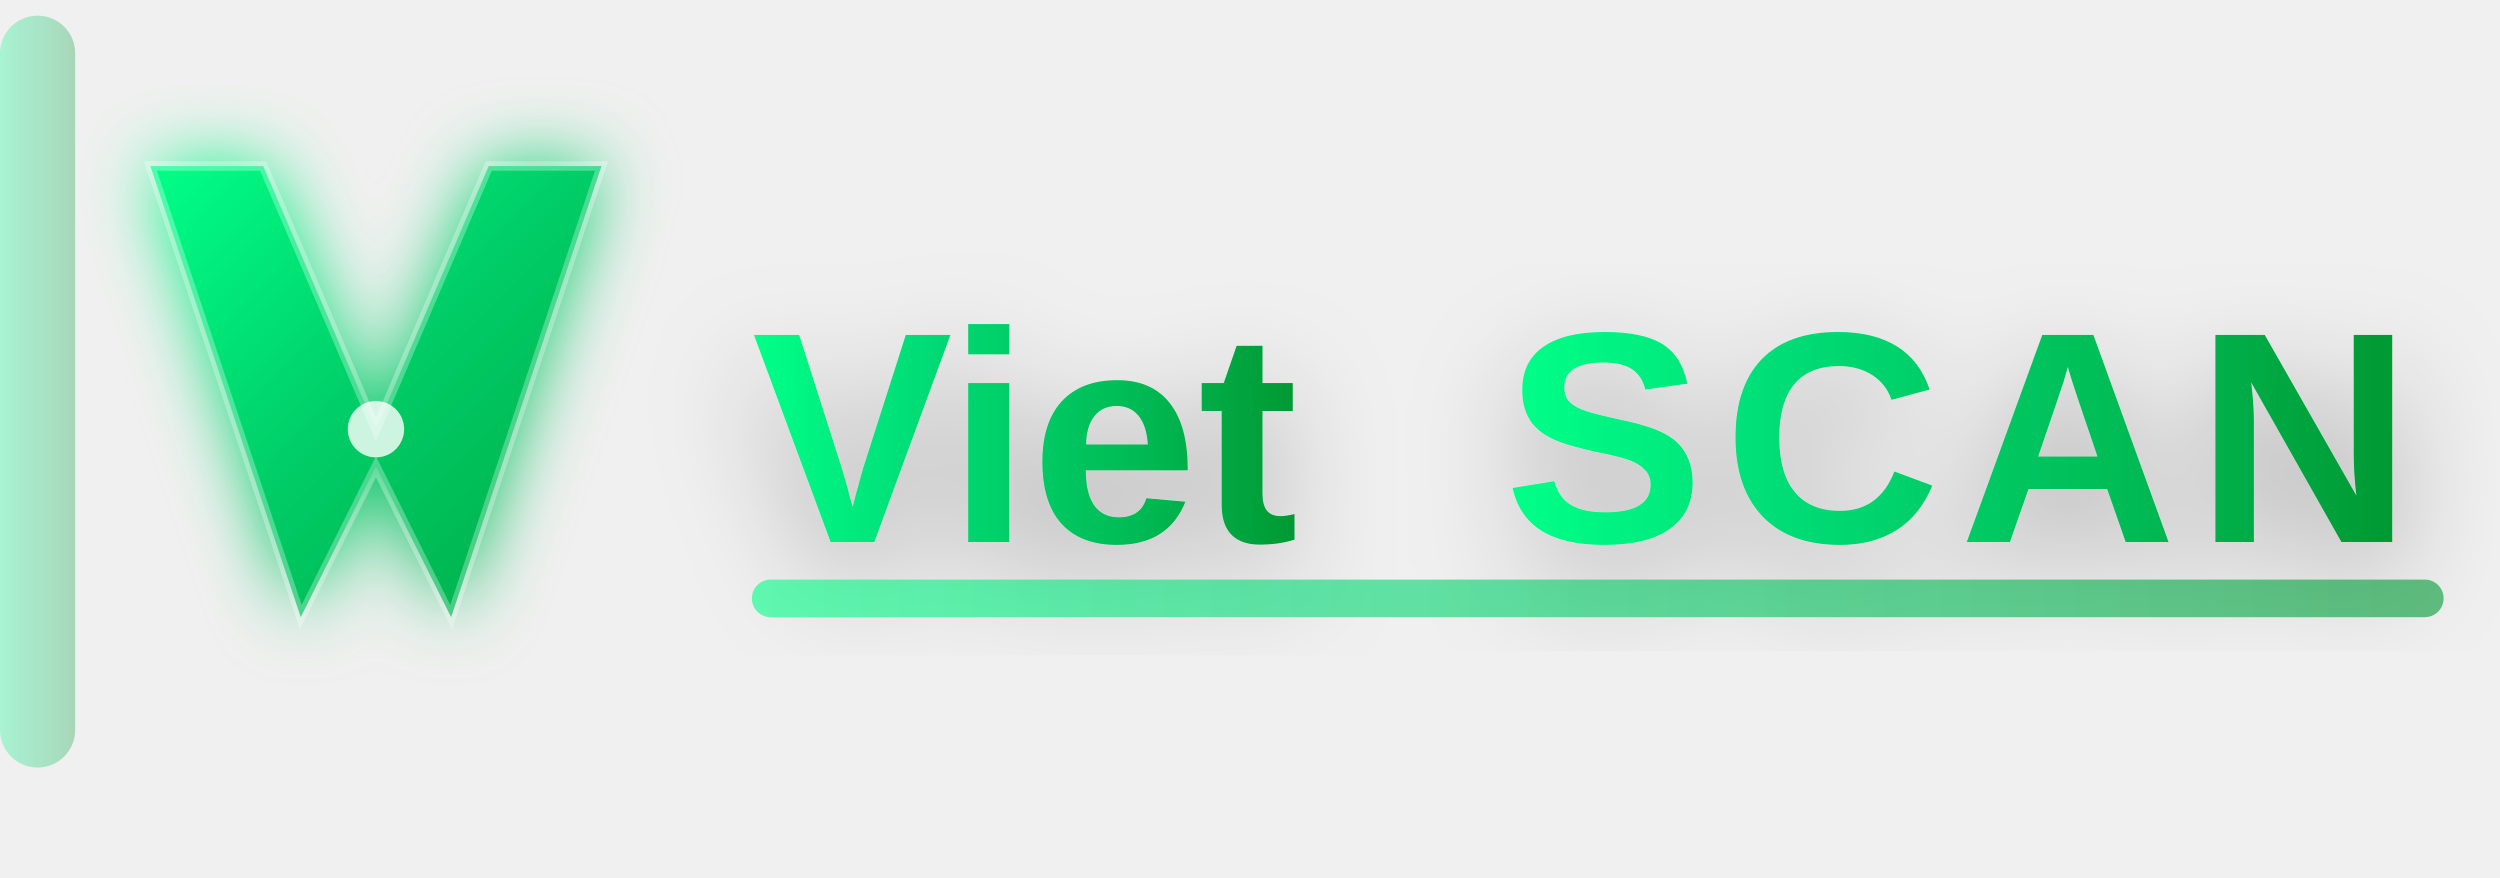
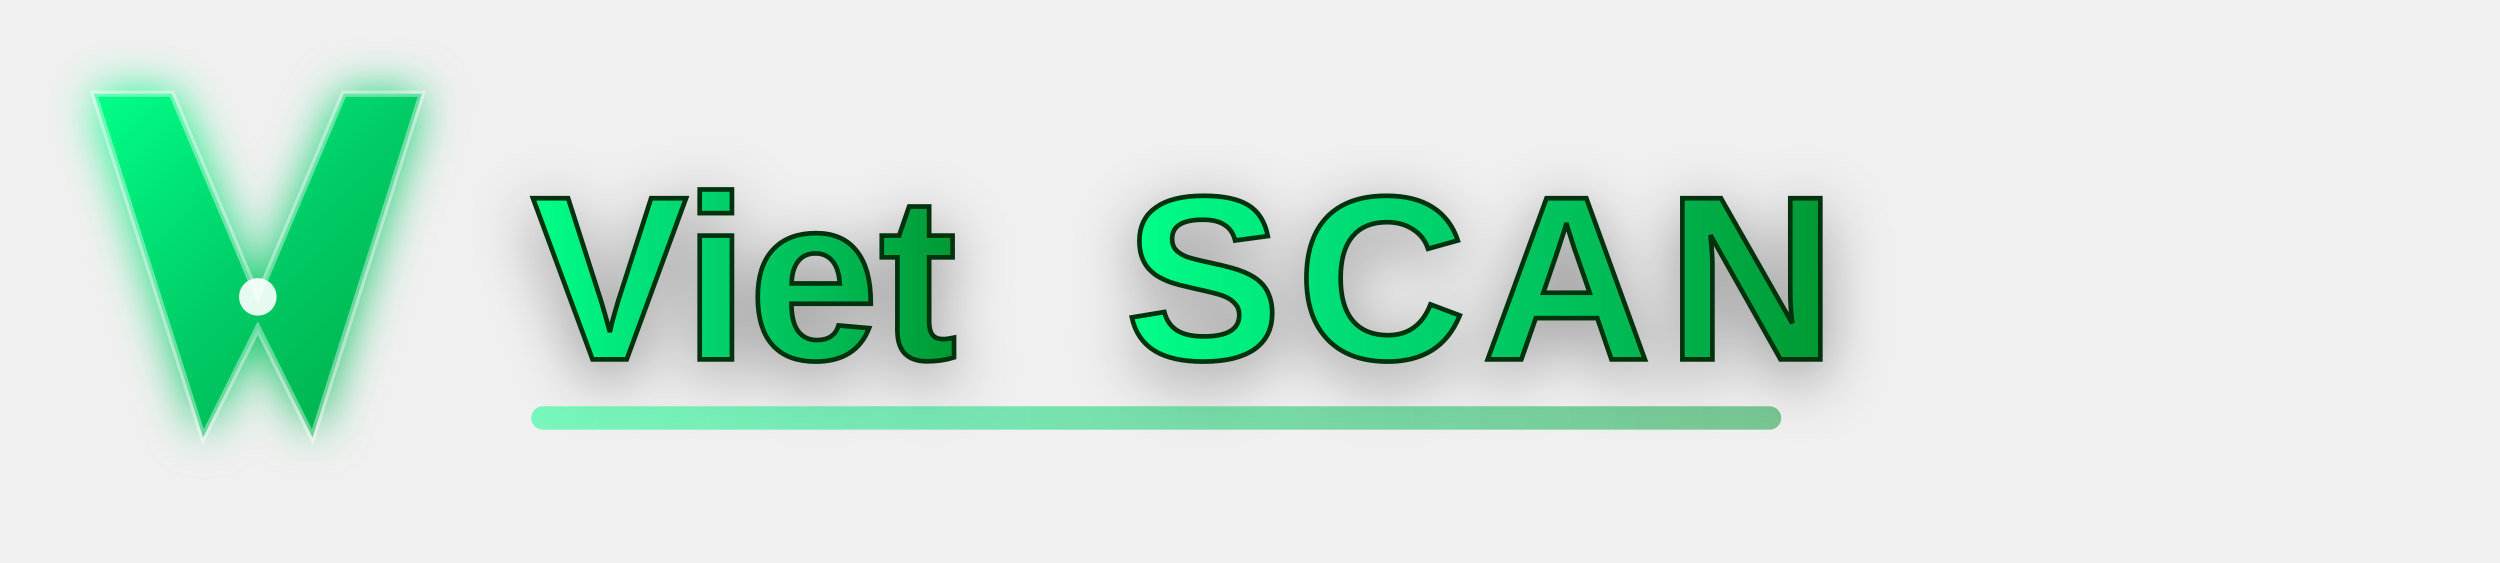
- <svg xmlns="http://www.w3.org/2000/svg" width="285" height="100" viewBox="0 0 133 45">
+ <svg xmlns="http://www.w3.org/2000/svg" width="160" height="36" viewBox="0 0 160 36">
  <defs>
    <linearGradient id="vGradient" x1="0%" y1="0%" x2="100%" y2="100%">
      <stop offset="0%" style="stop-color:#00ff88;stop-opacity:1" />
      <stop offset="50%" style="stop-color:#00cc66;stop-opacity:1" />
      <stop offset="100%" style="stop-color:#00aa44;stop-opacity:1" />
    </linearGradient>
    <linearGradient id="textGradient" x1="0%" y1="0%" x2="100%" y2="0%">
      <stop offset="0%" style="stop-color:#00ff88;stop-opacity:1" />
      <stop offset="30%" style="stop-color:#00dd77;stop-opacity:1" />
      <stop offset="70%" style="stop-color:#00bb55;stop-opacity:1" />
      <stop offset="100%" style="stop-color:#009933;stop-opacity:1" />
    </linearGradient>
    <filter id="shadow" x="-50%" y="-50%" width="200%" height="200%">
-       <feDropShadow dx="0" dy="2" stdDeviation="3" flood-color="#000000" flood-opacity="0.3" />
+       <feDropShadow dx="0" dy="1" stdDeviation="2" flood-color="#000000" flood-opacity="0.4" />
    </filter>
    <filter id="glow" x="-50%" y="-50%" width="200%" height="200%">
-       <feGaussianBlur stdDeviation="2" result="coloredBlur" />
+       <feGaussianBlur stdDeviation="1.5" result="coloredBlur" />
      <feMerge>
        <feMergeNode in="coloredBlur" />
        <feMergeNode in="SourceGraphic" />
      </feMerge>
    </filter>
  </defs>
-   <rect x="0" y="0" width="180" height="40" fill="url(#backgroundGradient)" opacity="0.1" rx="8" />
-   <g transform="translate(8, 6)">
-     <path d="M0 2 L8 26 L12 18 L16 26 L24 2 L18 2 L12 16 L6 2 Z" fill="url(#vGradient)" filter="url(#glow)" stroke="none" />
-     <circle cx="12" cy="16" r="1.5" fill="#ffffff" opacity="0.8" />
-     <path d="M0 2 L8 26 L12 18 L16 26 L24 2 L18 2 L12 16 L6 2 Z" fill="none" stroke="#ffffff" stroke-width="0.5" opacity="0.3" />
+   <g transform="translate(6, 4)">
+     <path d="M0 2 L7 24 L10.5 17 L14 24 L21 2 L16 2 L10.5 15 L5 2 Z" fill="url(#vGradient)" filter="url(#glow)" stroke="none" />
+     <circle cx="10.5" cy="15" r="1.2" fill="#ffffff" opacity="0.9" />
+     <path d="M0 2 L7 24 L10.5 17 L14 24 L21 2 L16 2 L10.5 15 L5 2 Z" fill="none" stroke="#ffffff" stroke-width="0.4" opacity="0.4" />
  </g>
-   <g transform="translate(40, 12)">
-     <text x="0" y="16" font-family="Arial, sans-serif" font-size="16" font-weight="bold" fill="url(#textGradient)" filter="url(#shadow)">Viet</text>
-     <text x="40" y="16" font-family="Arial, sans-serif" font-size="16" font-weight="bold" fill="url(#textGradient)" filter="url(#shadow)" letter-spacing="1px">SCAN</text>
+   <g transform="translate(34, 9)">
+     <text x="0" y="14" font-family="Arial Black, Arial, sans-serif" font-size="15" font-weight="900" fill="url(#textGradient)" filter="url(#shadow)" stroke="#003311" stroke-width="0.3">Viet</text>
+     <text x="38" y="14" font-family="Arial Black, Arial, sans-serif" font-size="15" font-weight="900" fill="url(#textGradient)" filter="url(#shadow)" stroke="#003311" stroke-width="0.3" letter-spacing="1px">SCAN</text>
  </g>
-   <g transform="translate(40, 30)">
-     <rect x="0" y="0" width="90" height="2" fill="url(#textGradient)" opacity="0.6" rx="1">
-       <animate attributeName="width" values="0;90;0" dur="3s" repeatCount="indefinite" />
-     </rect>
-   </g>
-   <g>
-     <rect x="0" y="0" width="4" height="40" fill="url(#textGradient)" opacity="0.3" rx="2">
-       <animateTransform attributeName="transform" type="translate" values="-10,0;190,0;-10,0" dur="4s" repeatCount="indefinite" />
-     </rect>
+   <g transform="translate(34, 26)">
+     <rect x="0" y="0" width="80" height="1.5" fill="url(#textGradient)" opacity="0.5" rx="0.75" />
  </g>
</svg>
